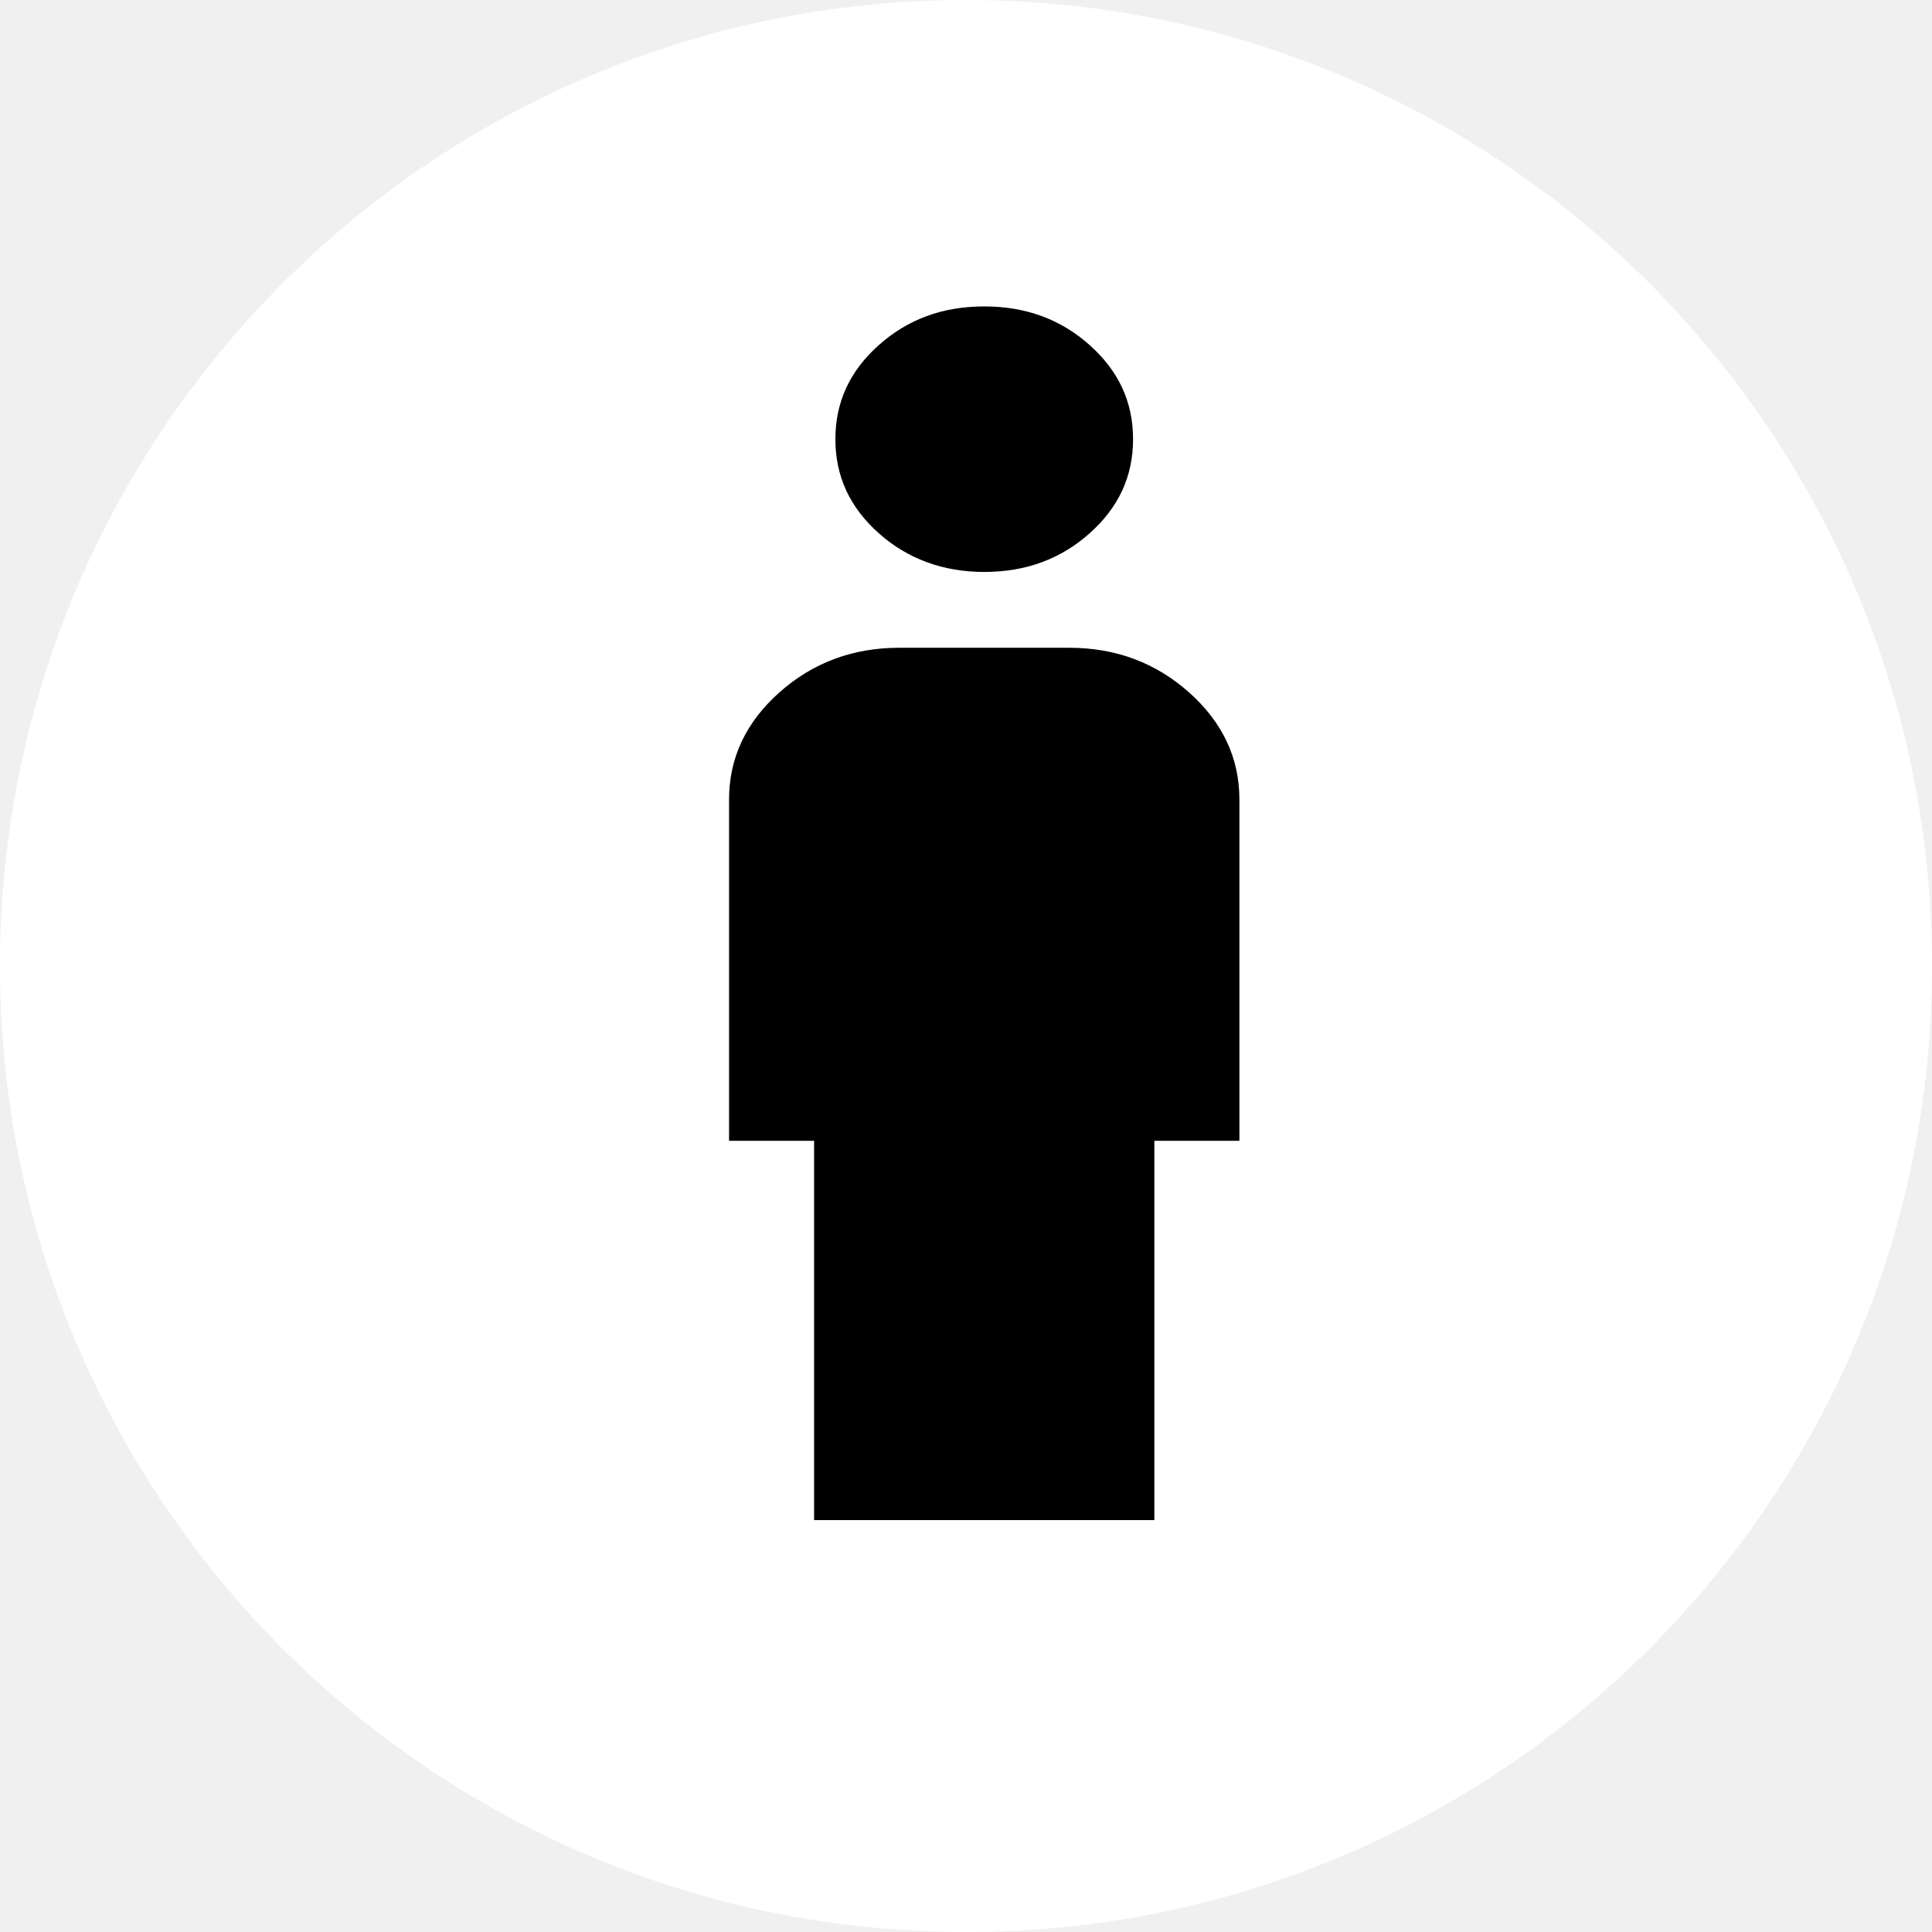
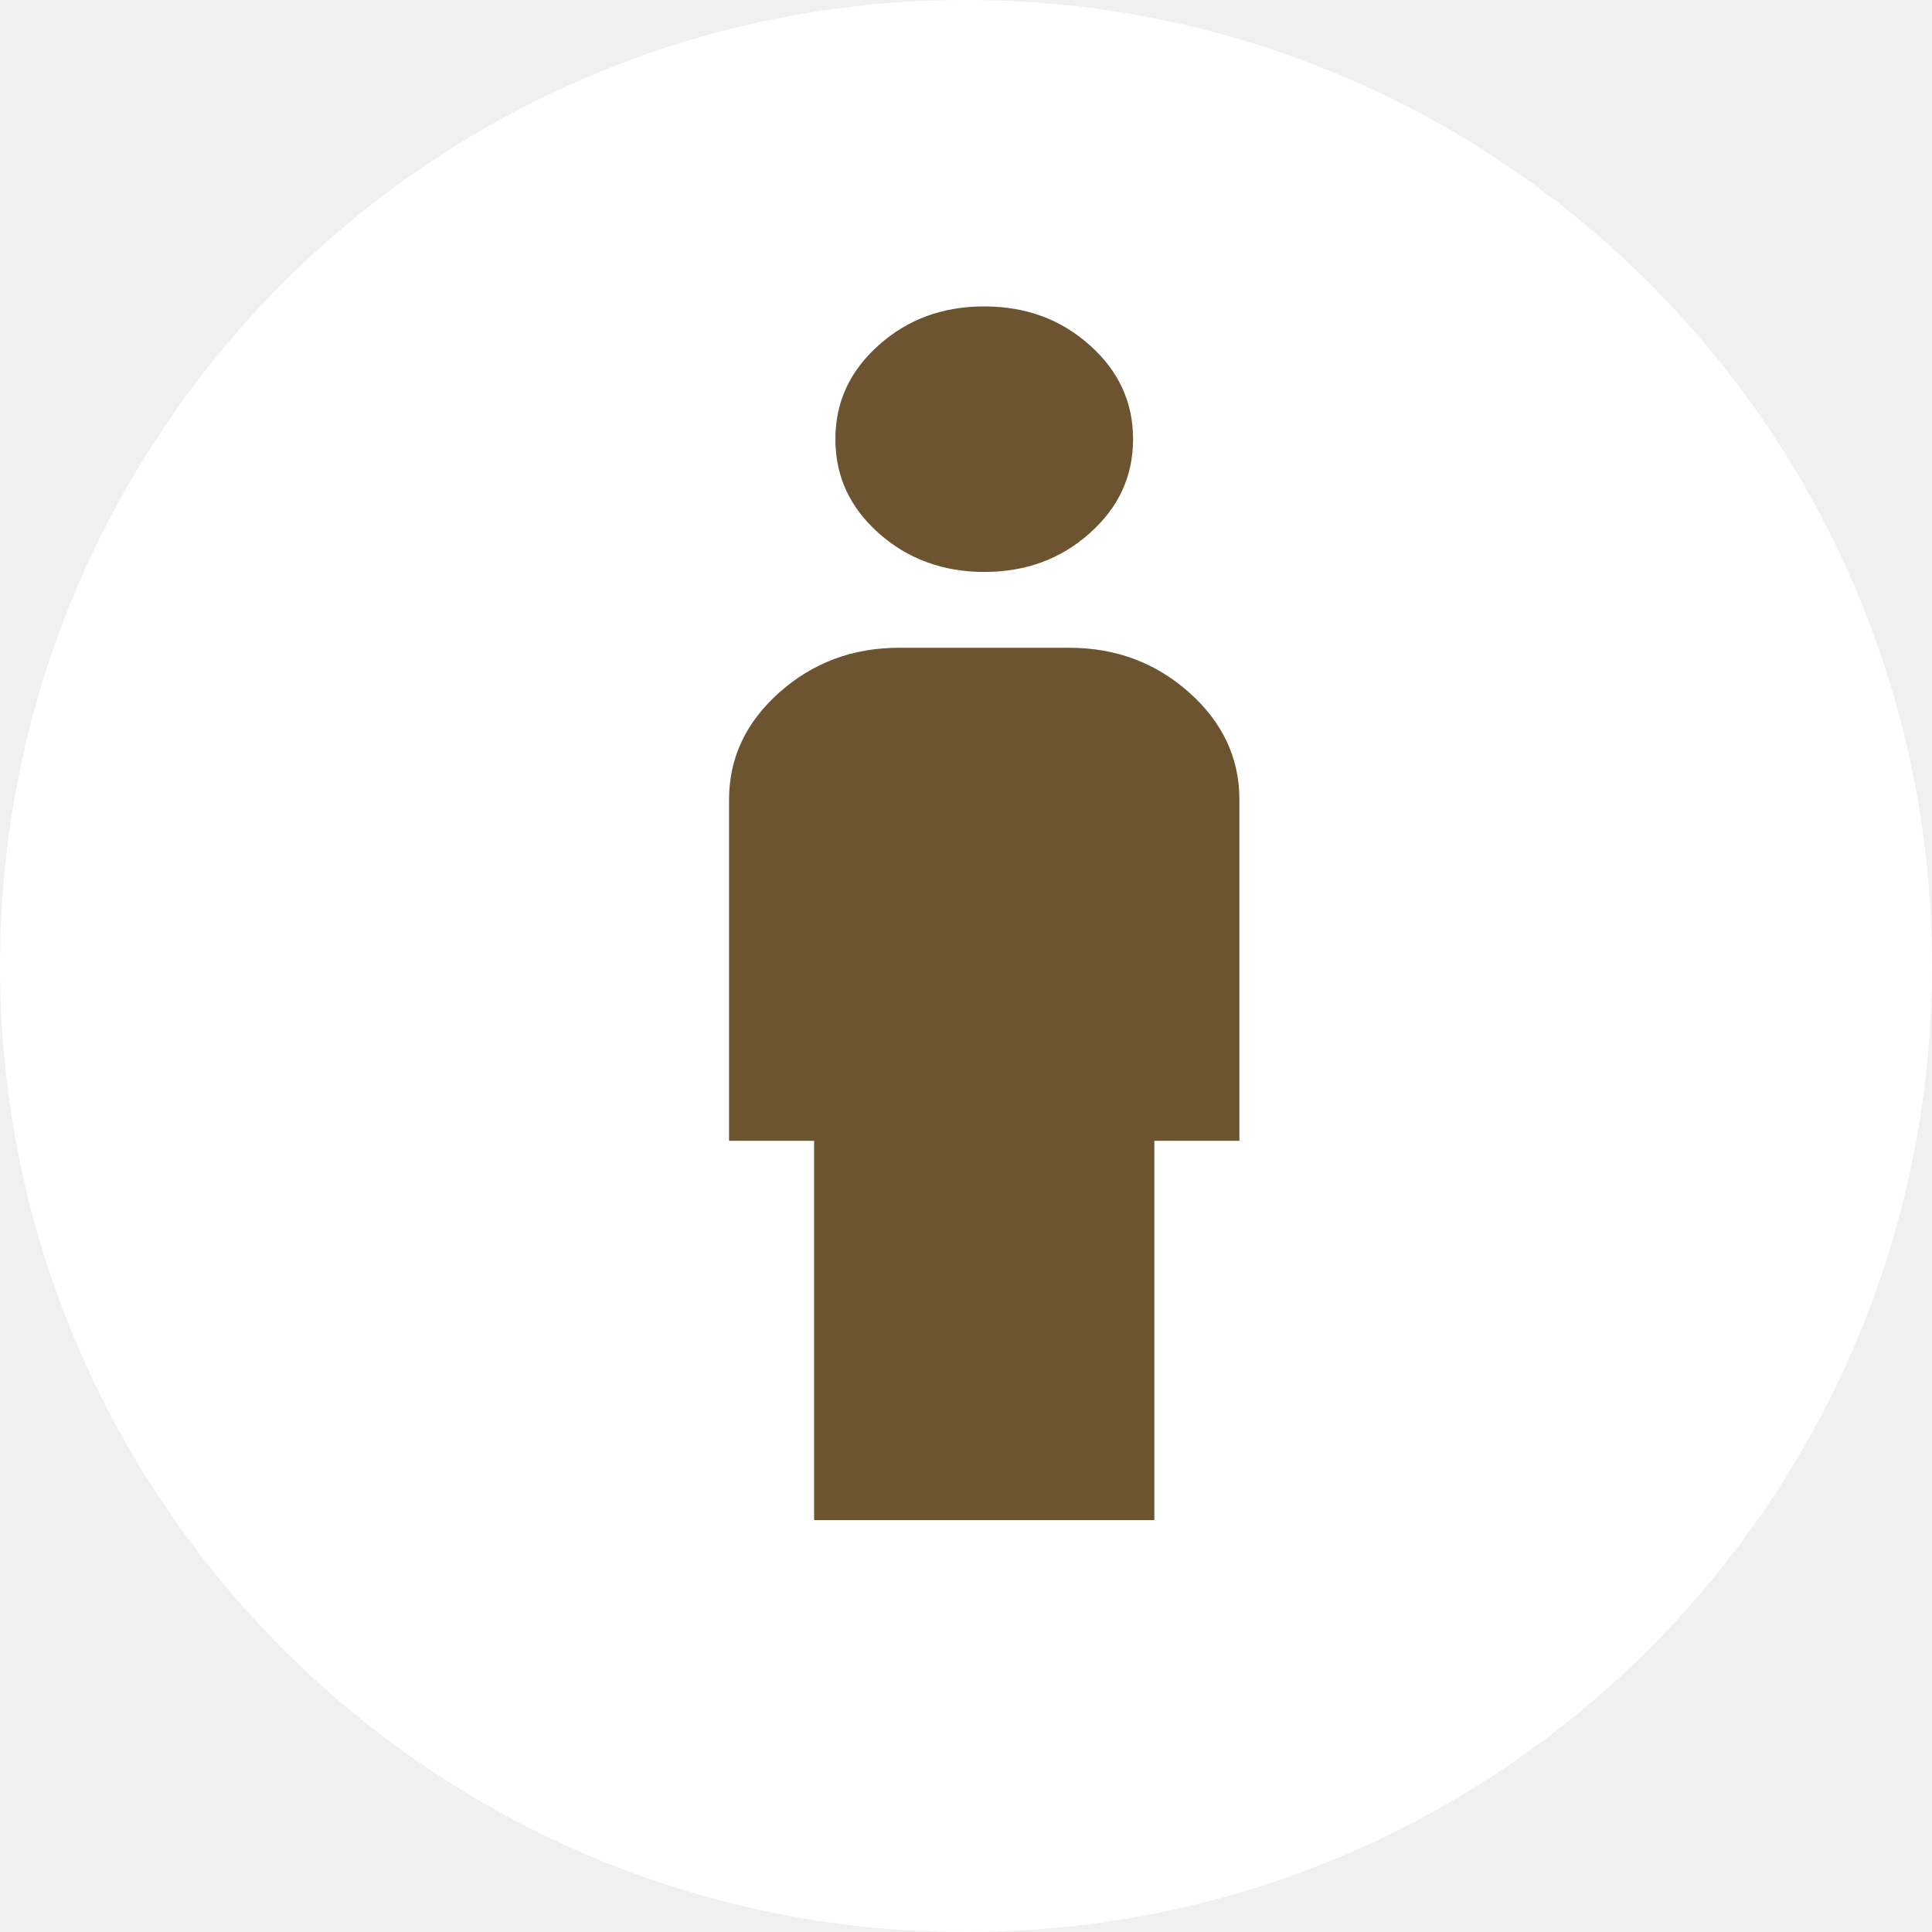
<svg xmlns="http://www.w3.org/2000/svg" id="UnknownCircleFilled" viewBox="0 0 53 53" fill="none">
  <path d="M53 26.5C53 41.136 41.136 53 26.5 53C11.864 53 0 41.136 0 26.5C0 11.864 11.864 0 26.5 0C41.136 0 53 11.864 53 26.5Z" fill="white" />
-   <path d="M27 15.69C25.88 15.69 24.9 15.336 24.107 14.628C23.313 13.921 22.917 13.068 22.917 12.048C22.917 11.028 23.313 10.175 24.107 9.468C24.9 8.76 25.857 8.406 27 8.406C28.143 8.406 29.1 8.76 29.893 9.468C30.687 10.175 31.083 11.028 31.083 12.048C31.083 13.068 30.687 13.921 29.893 14.628C29.1 15.336 28.143 15.69 27 15.69ZM22.333 41.701V31.296H20V21.932C20 20.788 20.467 19.81 21.377 18.998C22.287 18.187 23.383 17.77 24.667 17.77H29.333C30.617 17.77 31.713 18.187 32.623 18.998C33.533 19.81 34 20.788 34 21.932V31.296H31.667V41.701H22.333Z" fill="currentColor" />
+   <path d="M27 15.69C25.88 15.69 24.9 15.336 24.107 14.628C23.313 13.921 22.917 13.068 22.917 12.048C22.917 11.028 23.313 10.175 24.107 9.468C24.9 8.76 25.857 8.406 27 8.406C28.143 8.406 29.1 8.76 29.893 9.468C30.687 10.175 31.083 11.028 31.083 12.048C31.083 13.068 30.687 13.921 29.893 14.628C29.1 15.336 28.143 15.69 27 15.69ZM22.333 41.701V31.296H20V21.932C20 20.788 20.467 19.81 21.377 18.998C22.287 18.187 23.383 17.77 24.667 17.77H29.333C30.617 17.77 31.713 18.187 32.623 18.998C33.533 19.81 34 20.788 34 21.932V31.296H31.667V41.701H22.333Z" fill="#6D5431" />
</svg>
